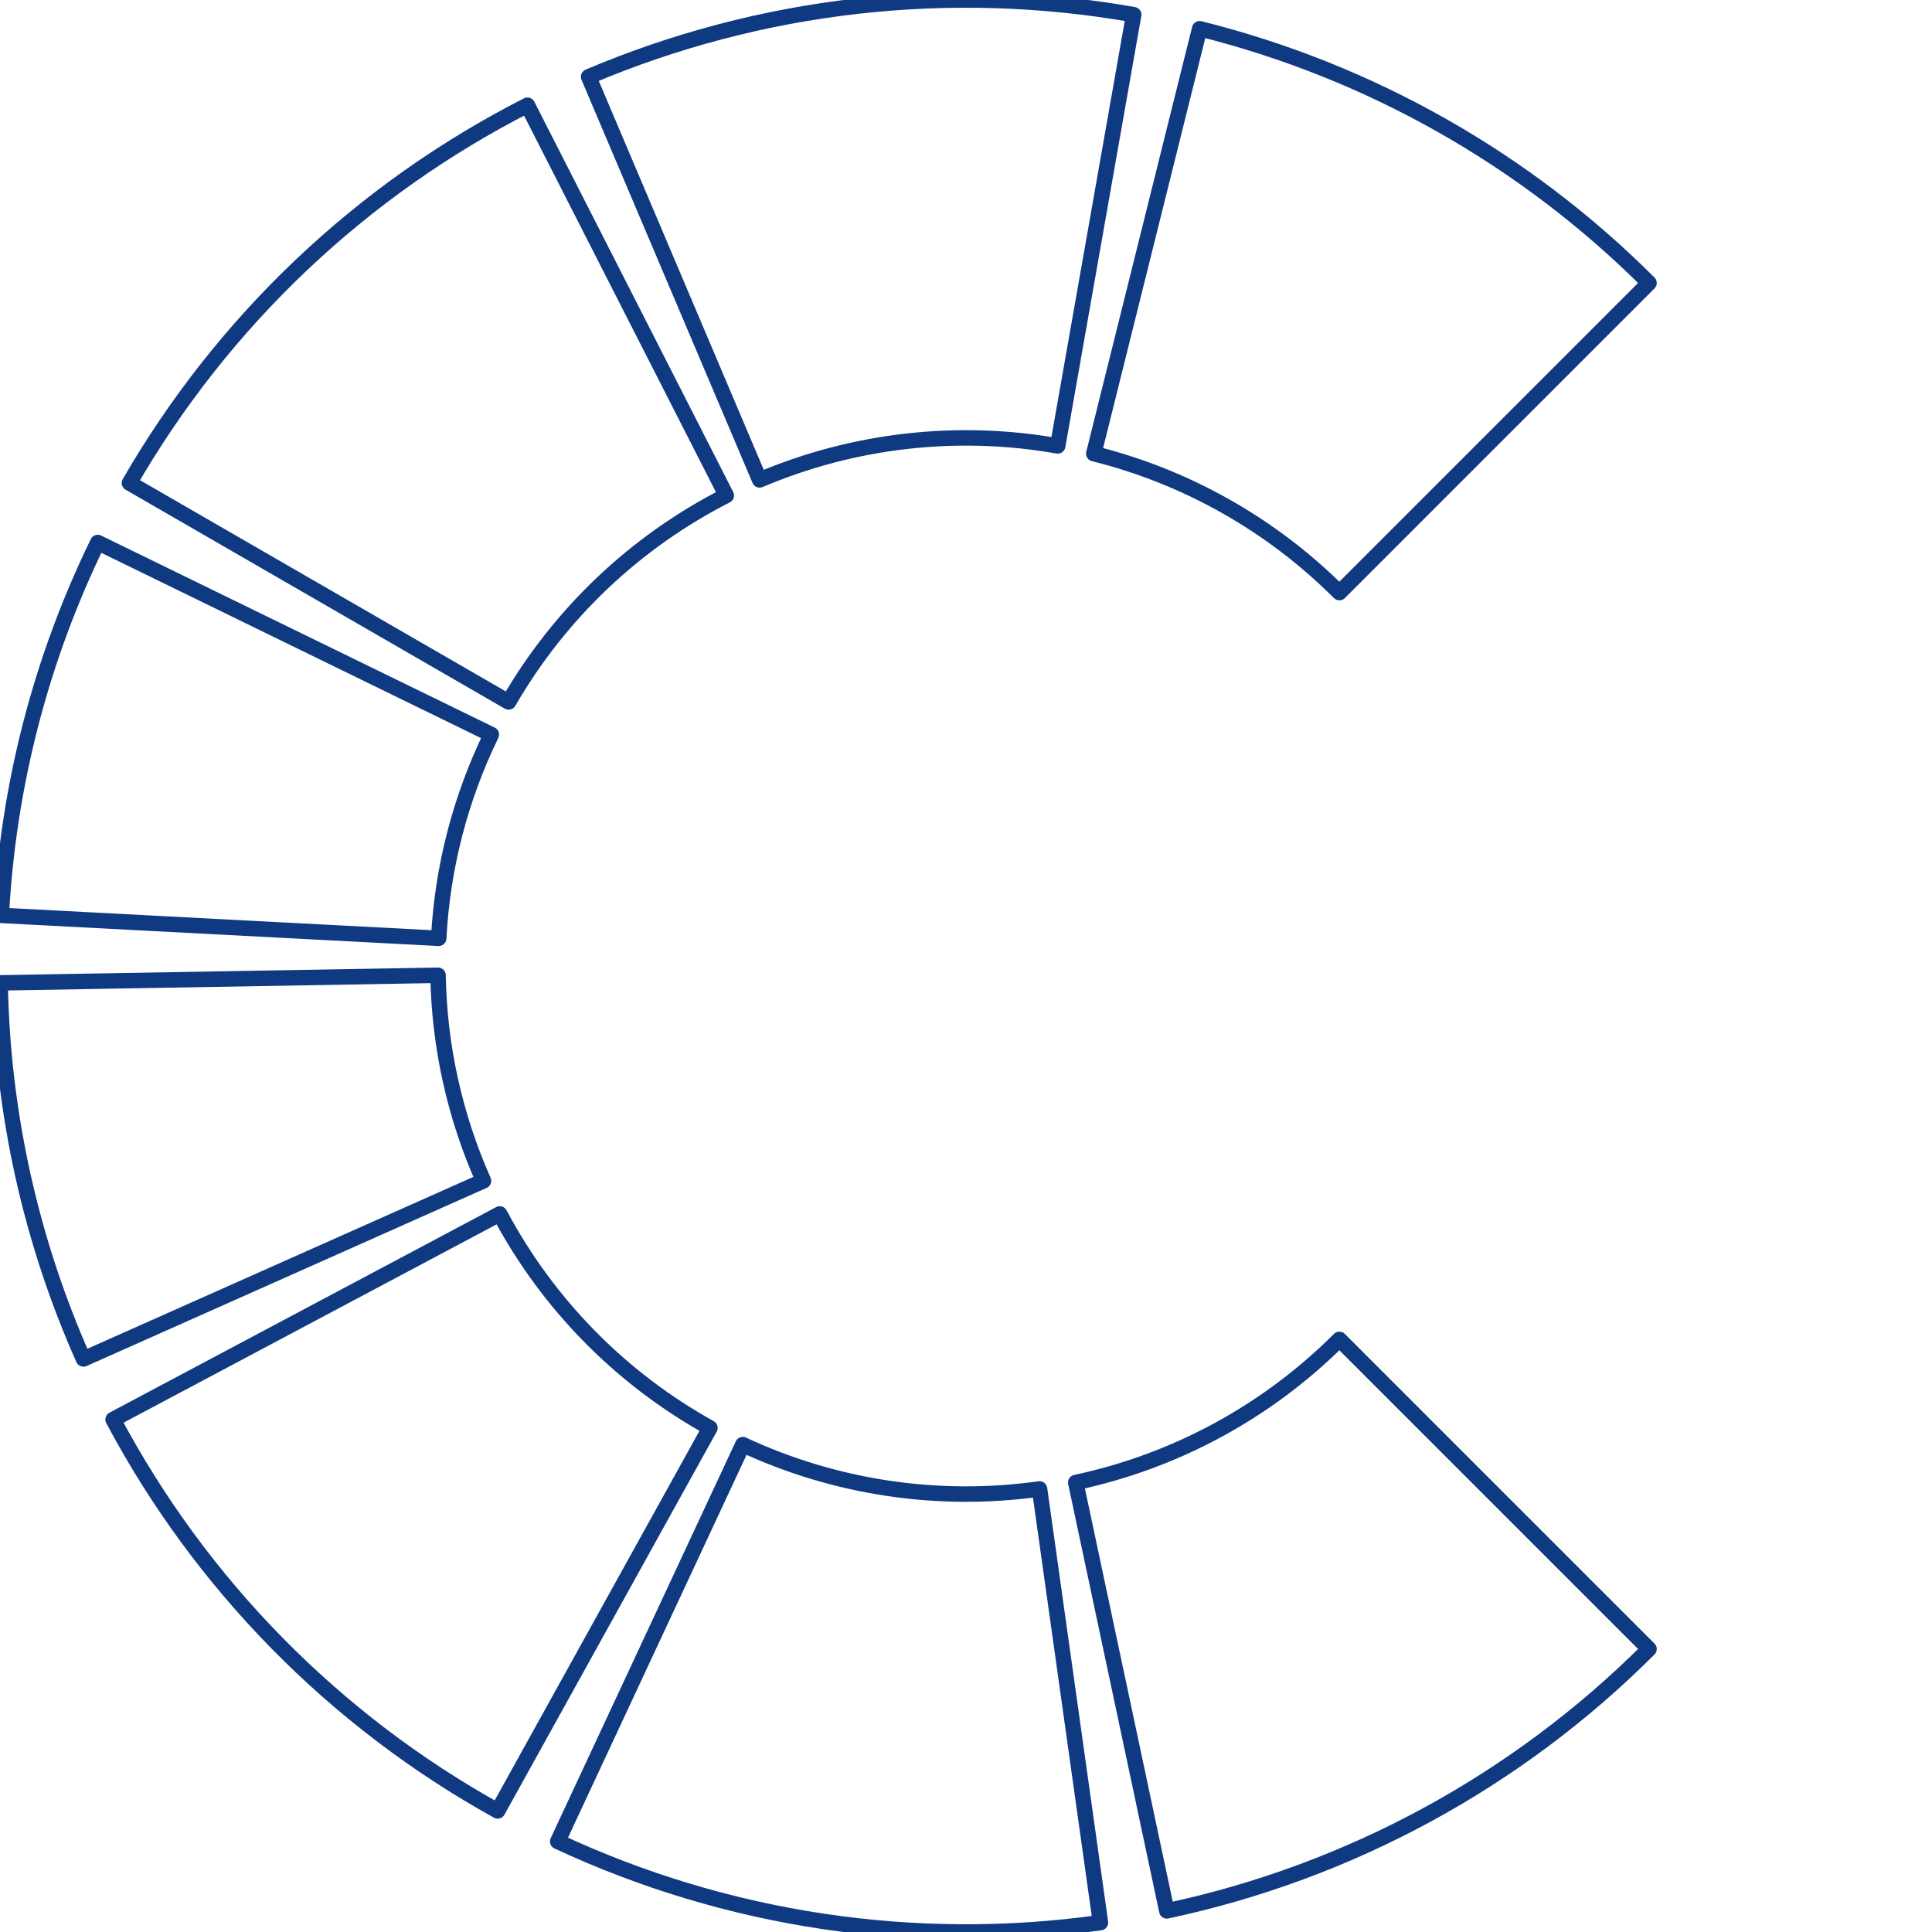
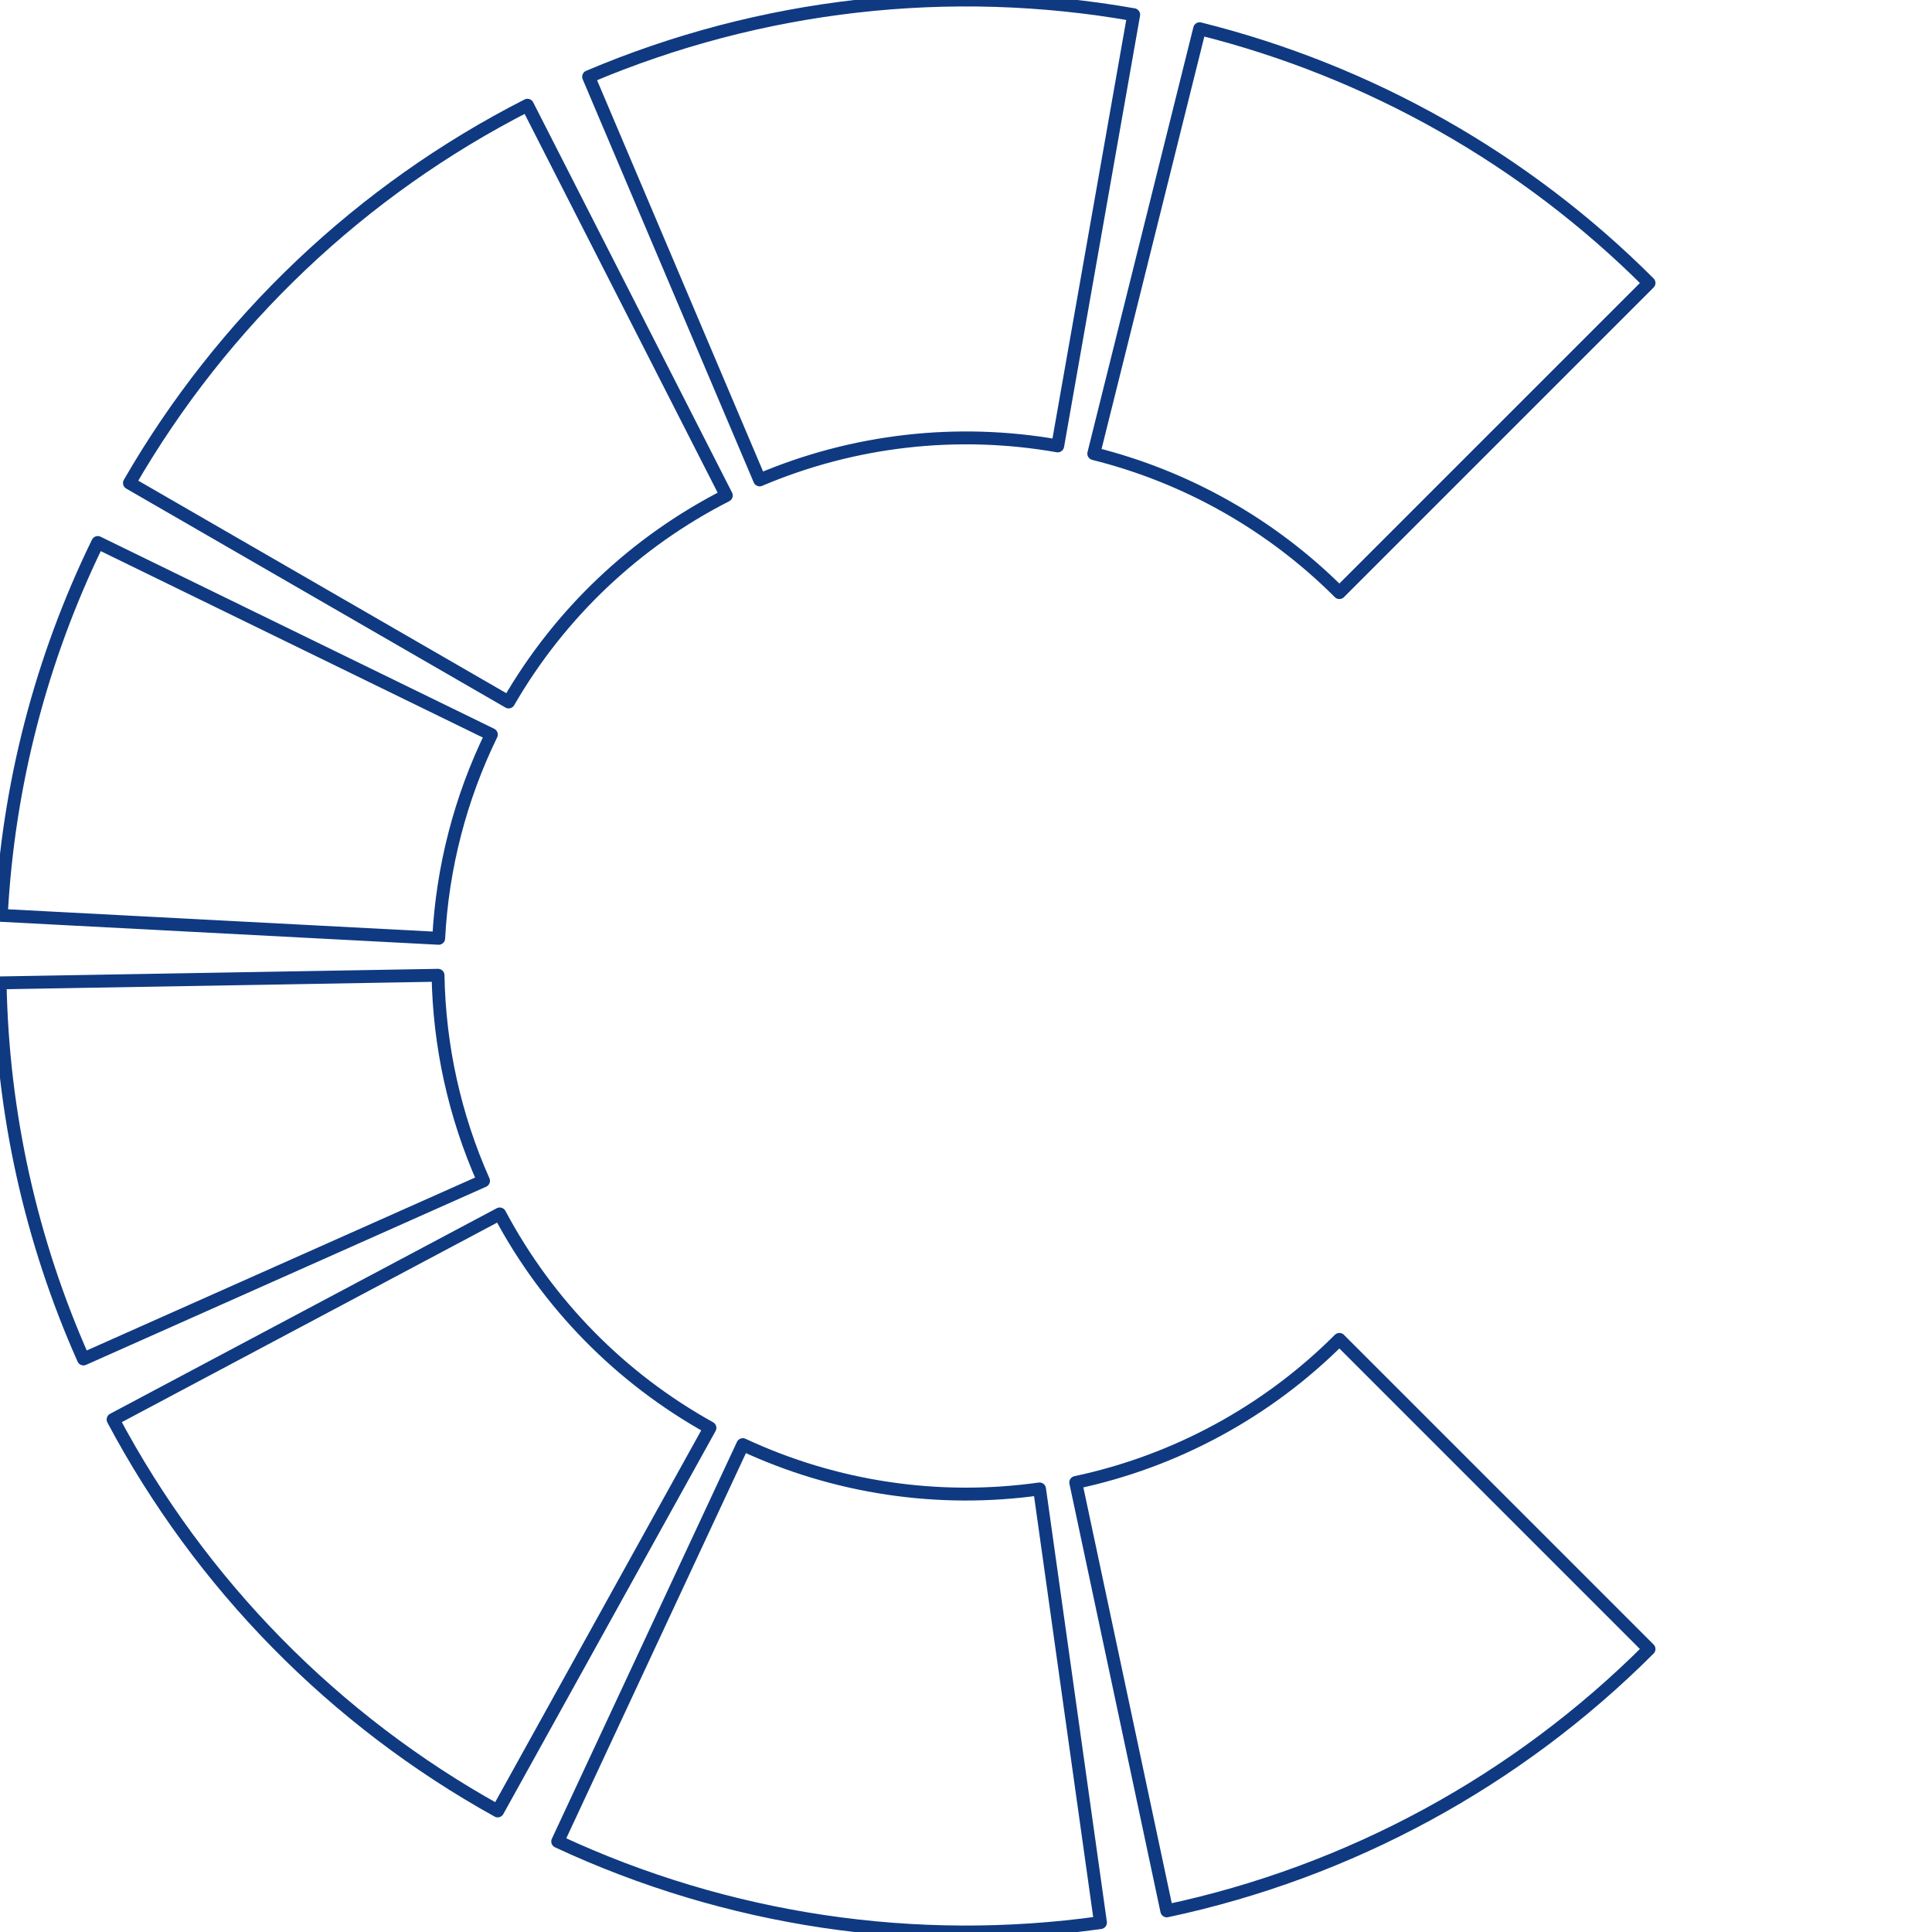
<svg xmlns="http://www.w3.org/2000/svg" viewBox="0 0 150 150">
-   <path d="M 128.03 128.03 A 75 75 0 0 1 90.59 148.36 L 83.52 115.10 A 41 41 0 0 0 103.99 103.99 Z M 85.44 149.27 A 75 75 0 0 1 43.30 142.97 L 57.67 112.16 A 41 41 0 0 0 80.71 115.60 Z M 38.64 140.60 A 75 75 0 0 1 8.78 110.21 L 38.80 94.25 A 41 41 0 0 0 55.12 110.86 Z M 6.48 105.51 A 75 75 0 0 1 0.01 76.31 L 34.01 75.72 A 41 41 0 0 0 37.54 91.68 Z M 0.10 71.07 A 75 75 0 0 1 7.59 42.12 L 38.15 57.03 A 41 41 0 0 0 34.06 72.85 Z M 10.05 37.50 A 75 75 0 0 1 40.95 8.17 L 56.39 38.47 A 41 41 0 0 0 39.49 54.50 Z M 45.70 5.96 A 75 75 0 0 1 88.02 1.14 L 82.12 34.62 A 41 41 0 0 0 58.98 37.26 Z M 93.14 2.23 A 75 75 0 0 1 128.03 21.97 L 103.99 46.01 A 41 41 0 0 0 84.92 35.22 Z" fill="none" stroke="#0F3A81" stroke-width="1.2" stroke-linejoin="round" />
+   <path d="M 128.03 128.03 A 75 75 0 0 1 90.59 148.36 L 83.52 115.10 A 41 41 0 0 0 103.99 103.99 Z M 85.44 149.27 A 75 75 0 0 1 43.30 142.97 L 57.67 112.16 A 41 41 0 0 0 80.71 115.60 Z M 38.64 140.60 A 75 75 0 0 1 8.78 110.21 L 38.80 94.25 A 41 41 0 0 0 55.12 110.86 Z M 6.48 105.51 A 75 75 0 0 1 0.01 76.31 L 34.01 75.72 A 41 41 0 0 0 37.54 91.68 Z M 0.10 71.07 A 75 75 0 0 1 7.59 42.12 L 38.15 57.03 A 41 41 0 0 0 34.06 72.85 Z M 10.05 37.50 A 75 75 0 0 1 40.95 8.17 L 56.39 38.47 A 41 41 0 0 0 39.49 54.50 Z M 45.70 5.96 A 75 75 0 0 1 88.02 1.14 L 82.12 34.62 A 41 41 0 0 0 58.98 37.26 Z M 93.14 2.23 A 75 75 0 0 1 128.03 21.97 L 103.99 46.01 A 41 41 0 0 0 84.92 35.22 Z" fill="none" stroke="#0F3A81" stroke-width="1" stroke-linejoin="round" vector-effect="non-scaling-stroke" />
</svg>
